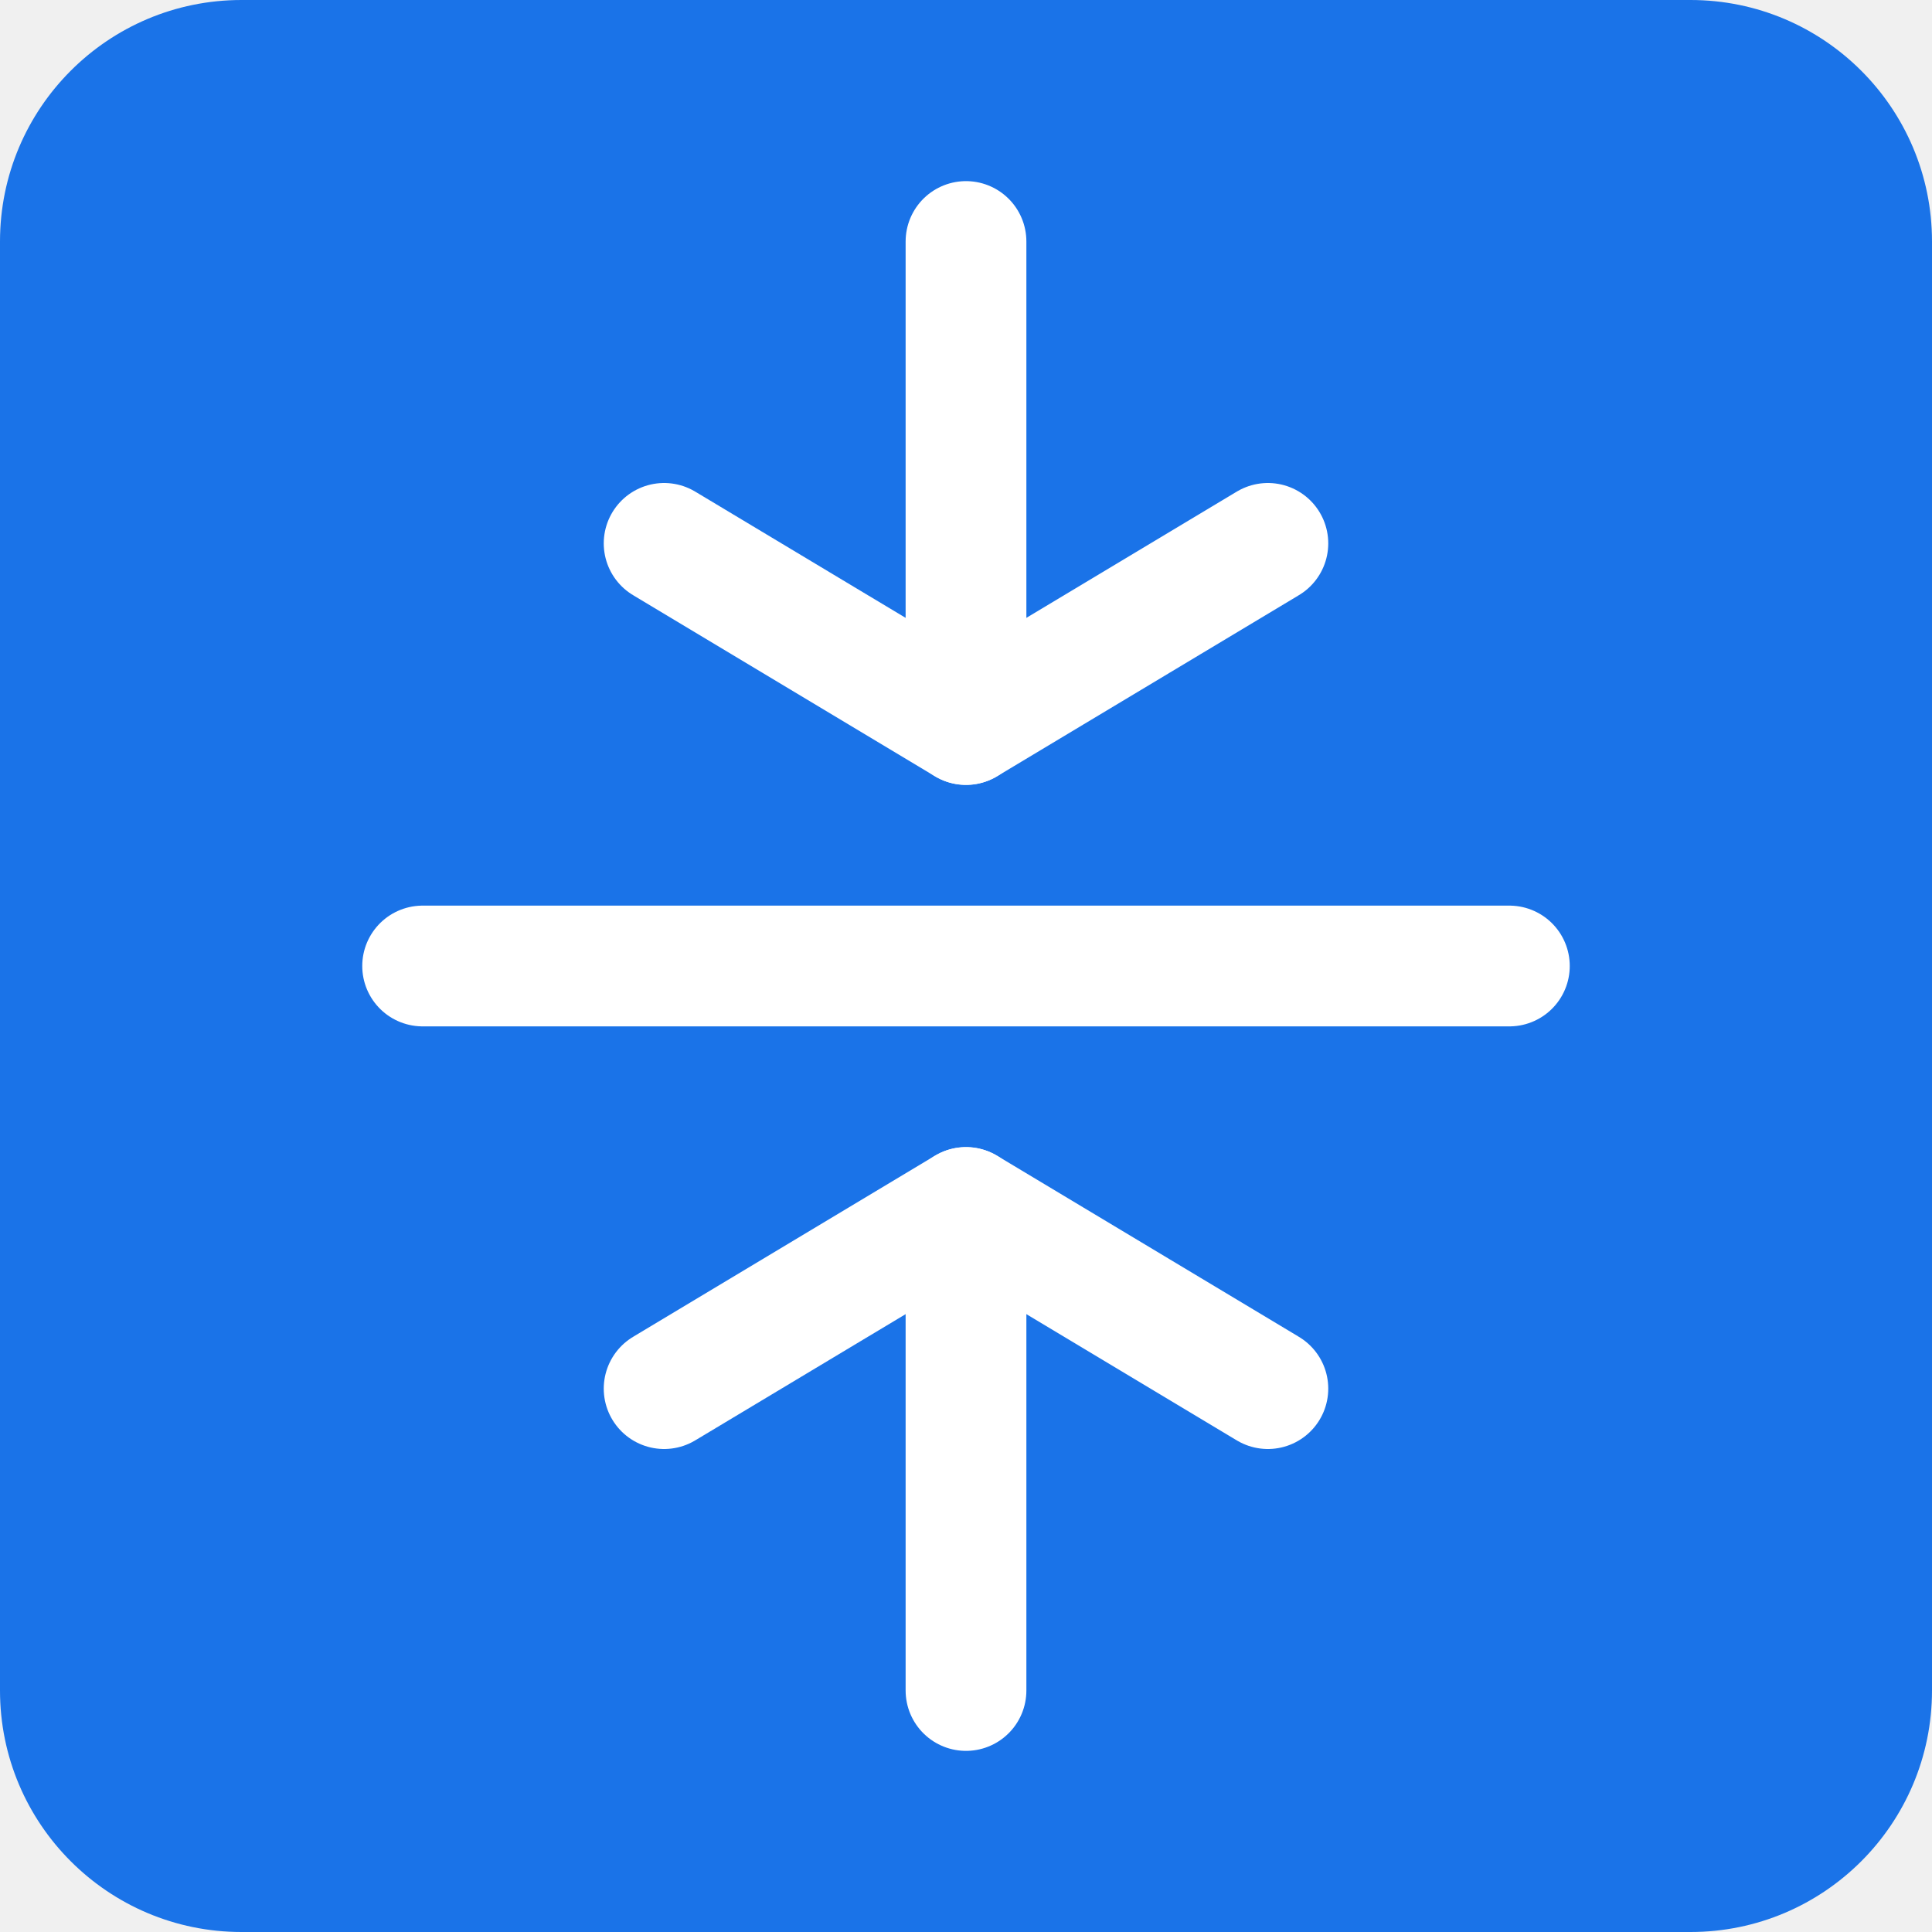
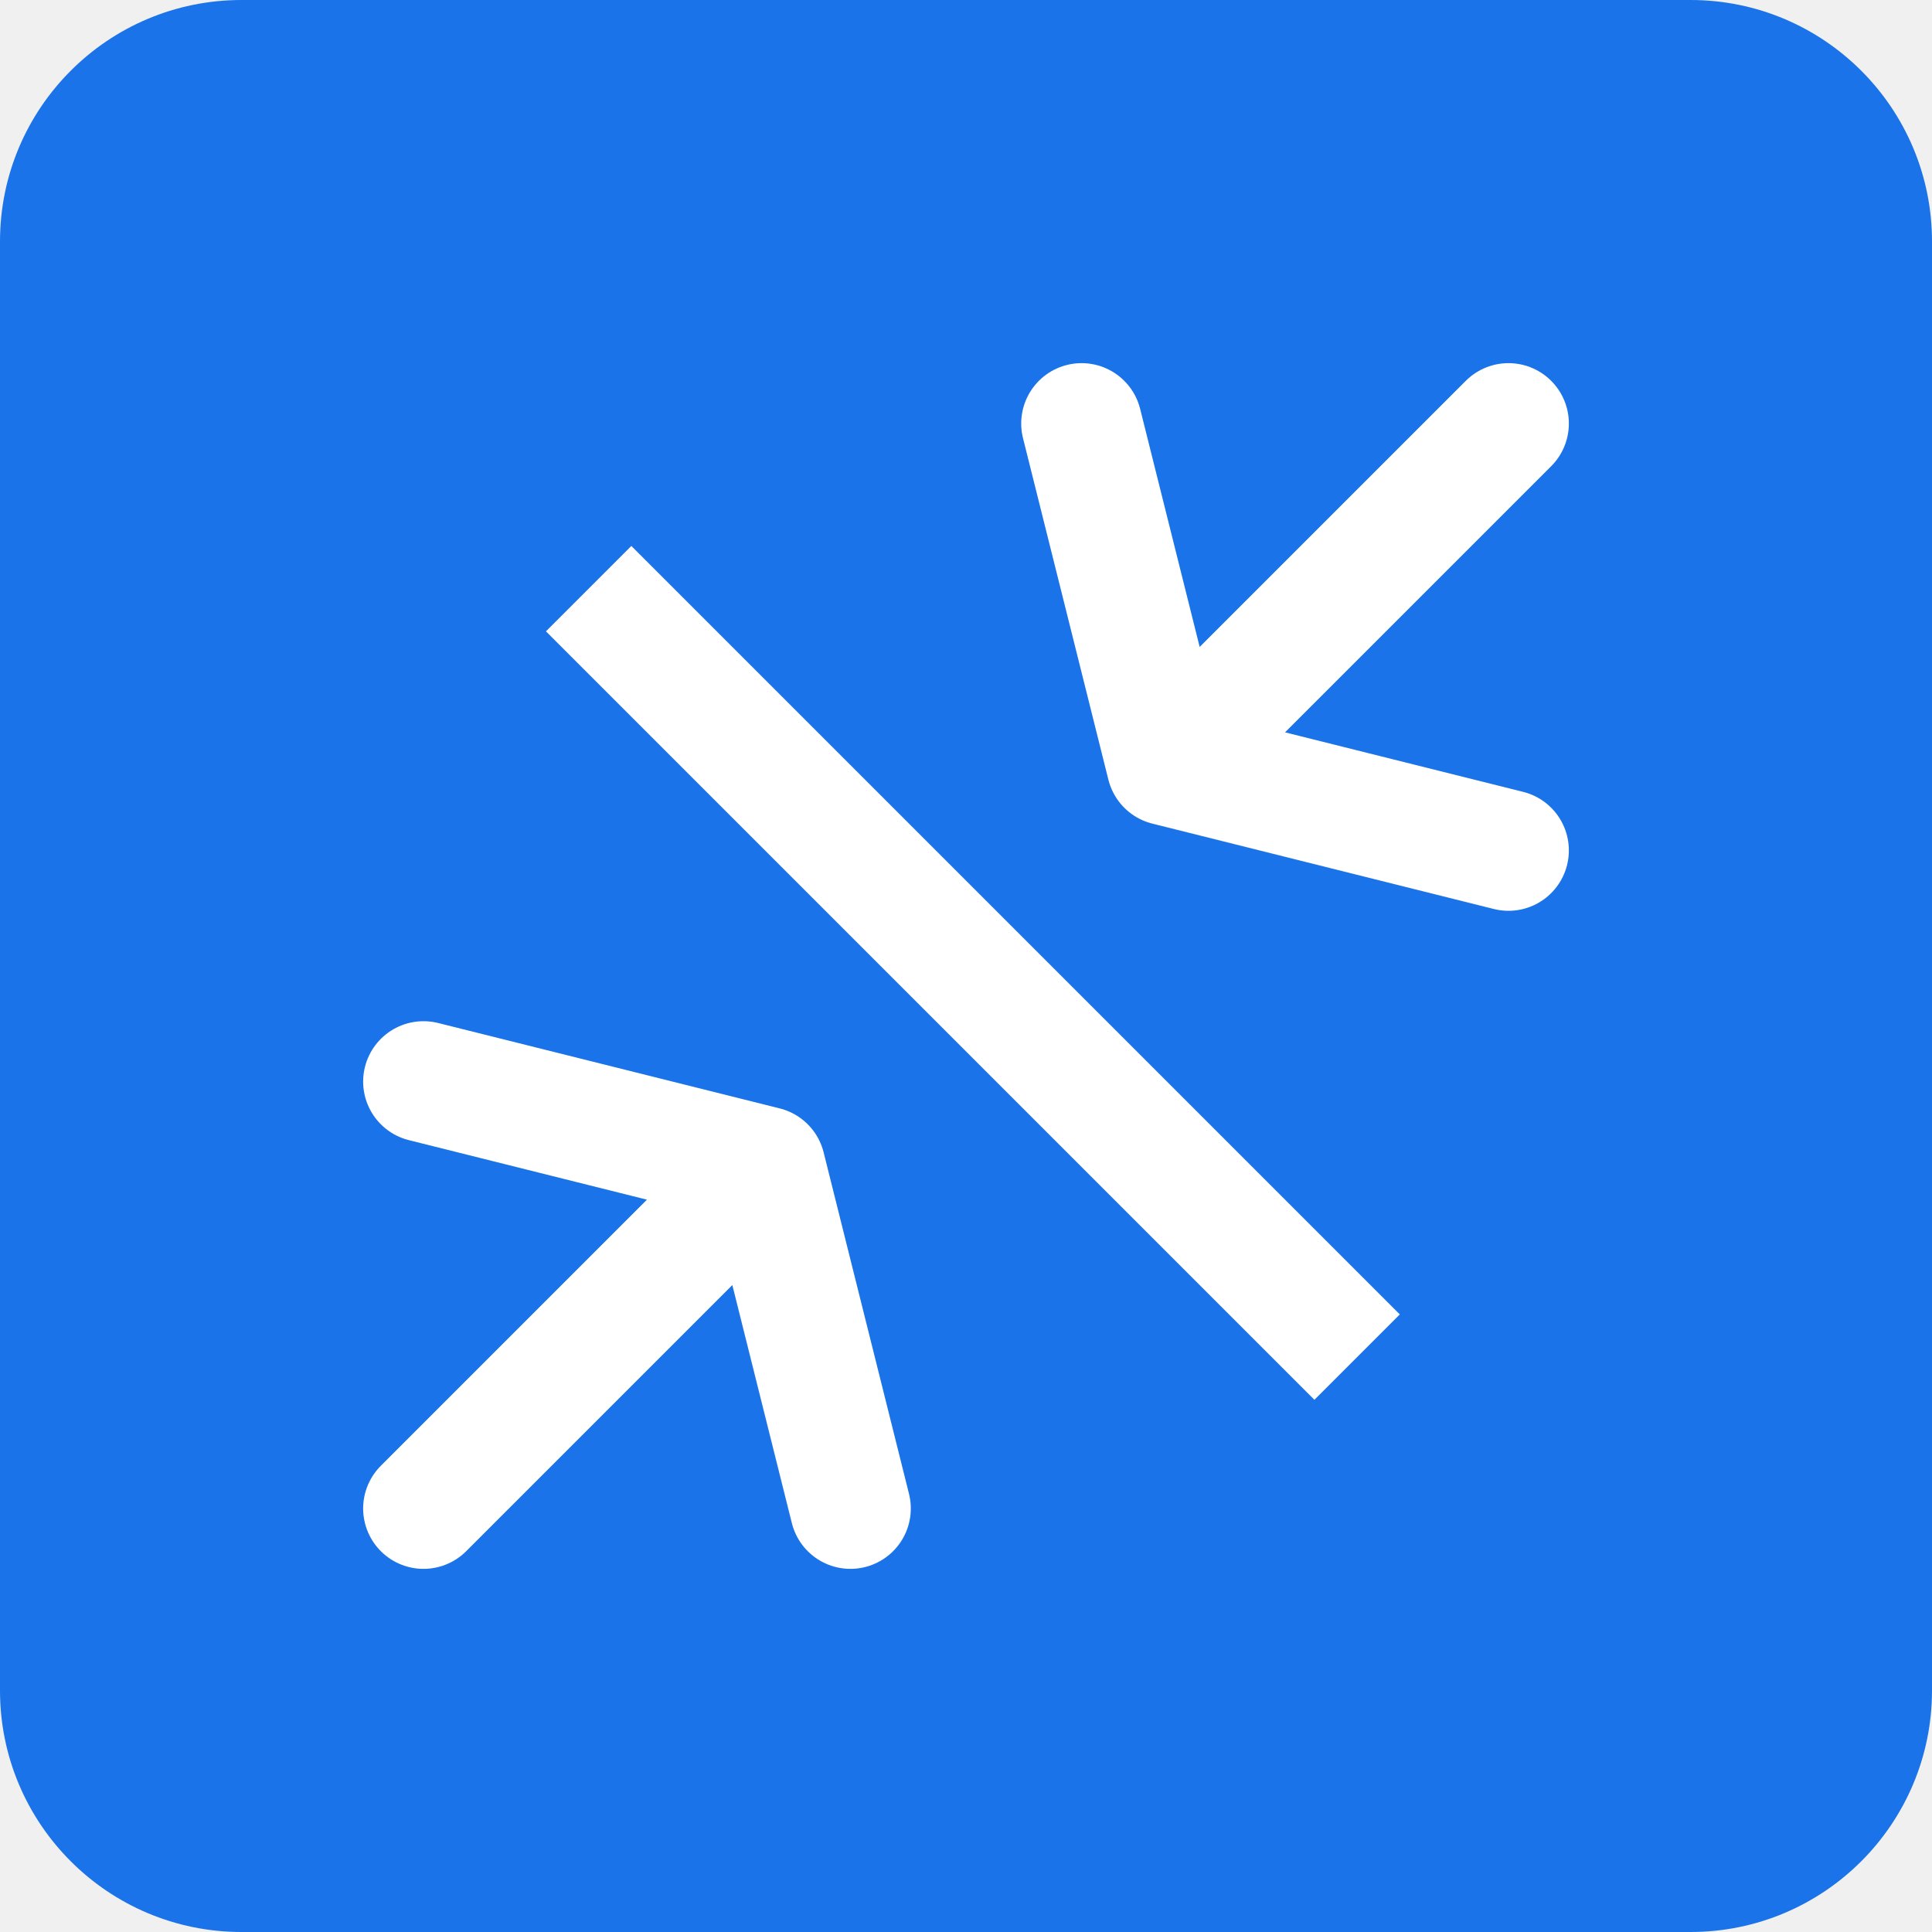
- <svg xmlns="http://www.w3.org/2000/svg" viewBox="0 0 128 128">
-   <rect width="128" height="128" rx="16" fill="#1a73e8" />
-   <g fill="none" stroke="#fff" stroke-width="8" stroke-linecap="round" stroke-linejoin="round">
-     <line x1="64" y1="16" x2="64" y2="48" />
-     <polyline points="44,36 64,48 84,36" />
-     <line x1="64" y1="112" x2="64" y2="80" />
-     <polyline points="44,92 64,80 84,92" />
-     <line x1="28" y1="64" x2="100" y2="64" />
+ <svg xmlns="http://www.w3.org/2000/svg" width="128" height="128" viewBox="0 0 128 128" fill="none">
+   <g clip-path="url(#clip0_1_2)">
+     <path d="M112 0H16C7.163 0 0 7.163 0 16V112C0 120.837 7.163 128 16 128H112C120.837 128 128 120.837 128 112V16C128 7.163 120.837 0 112 0Z" fill="#1A73E8" />
+     <path d="M99.941 28.059L77.314 50.686M77.314 50.686L99.941 56.343M77.314 50.686L71.657 28.059" stroke="white" stroke-width="8" stroke-linecap="round" stroke-linejoin="round" />
+     <path d="M28.059 99.941L50.686 77.314M50.686 77.314L56.343 99.941M50.686 77.314L28.059 71.657" stroke="white" stroke-width="8" stroke-linecap="round" stroke-linejoin="round" />
+     <path d="M89.912 89.912L39 39" stroke="white" stroke-width="8" stroke-linejoin="round" />
  </g>
+   <defs>
+     <clipPath id="clip0_1_2">
+       <rect width="128" height="128" fill="white" />
+     </clipPath>
+   </defs>
</svg>
